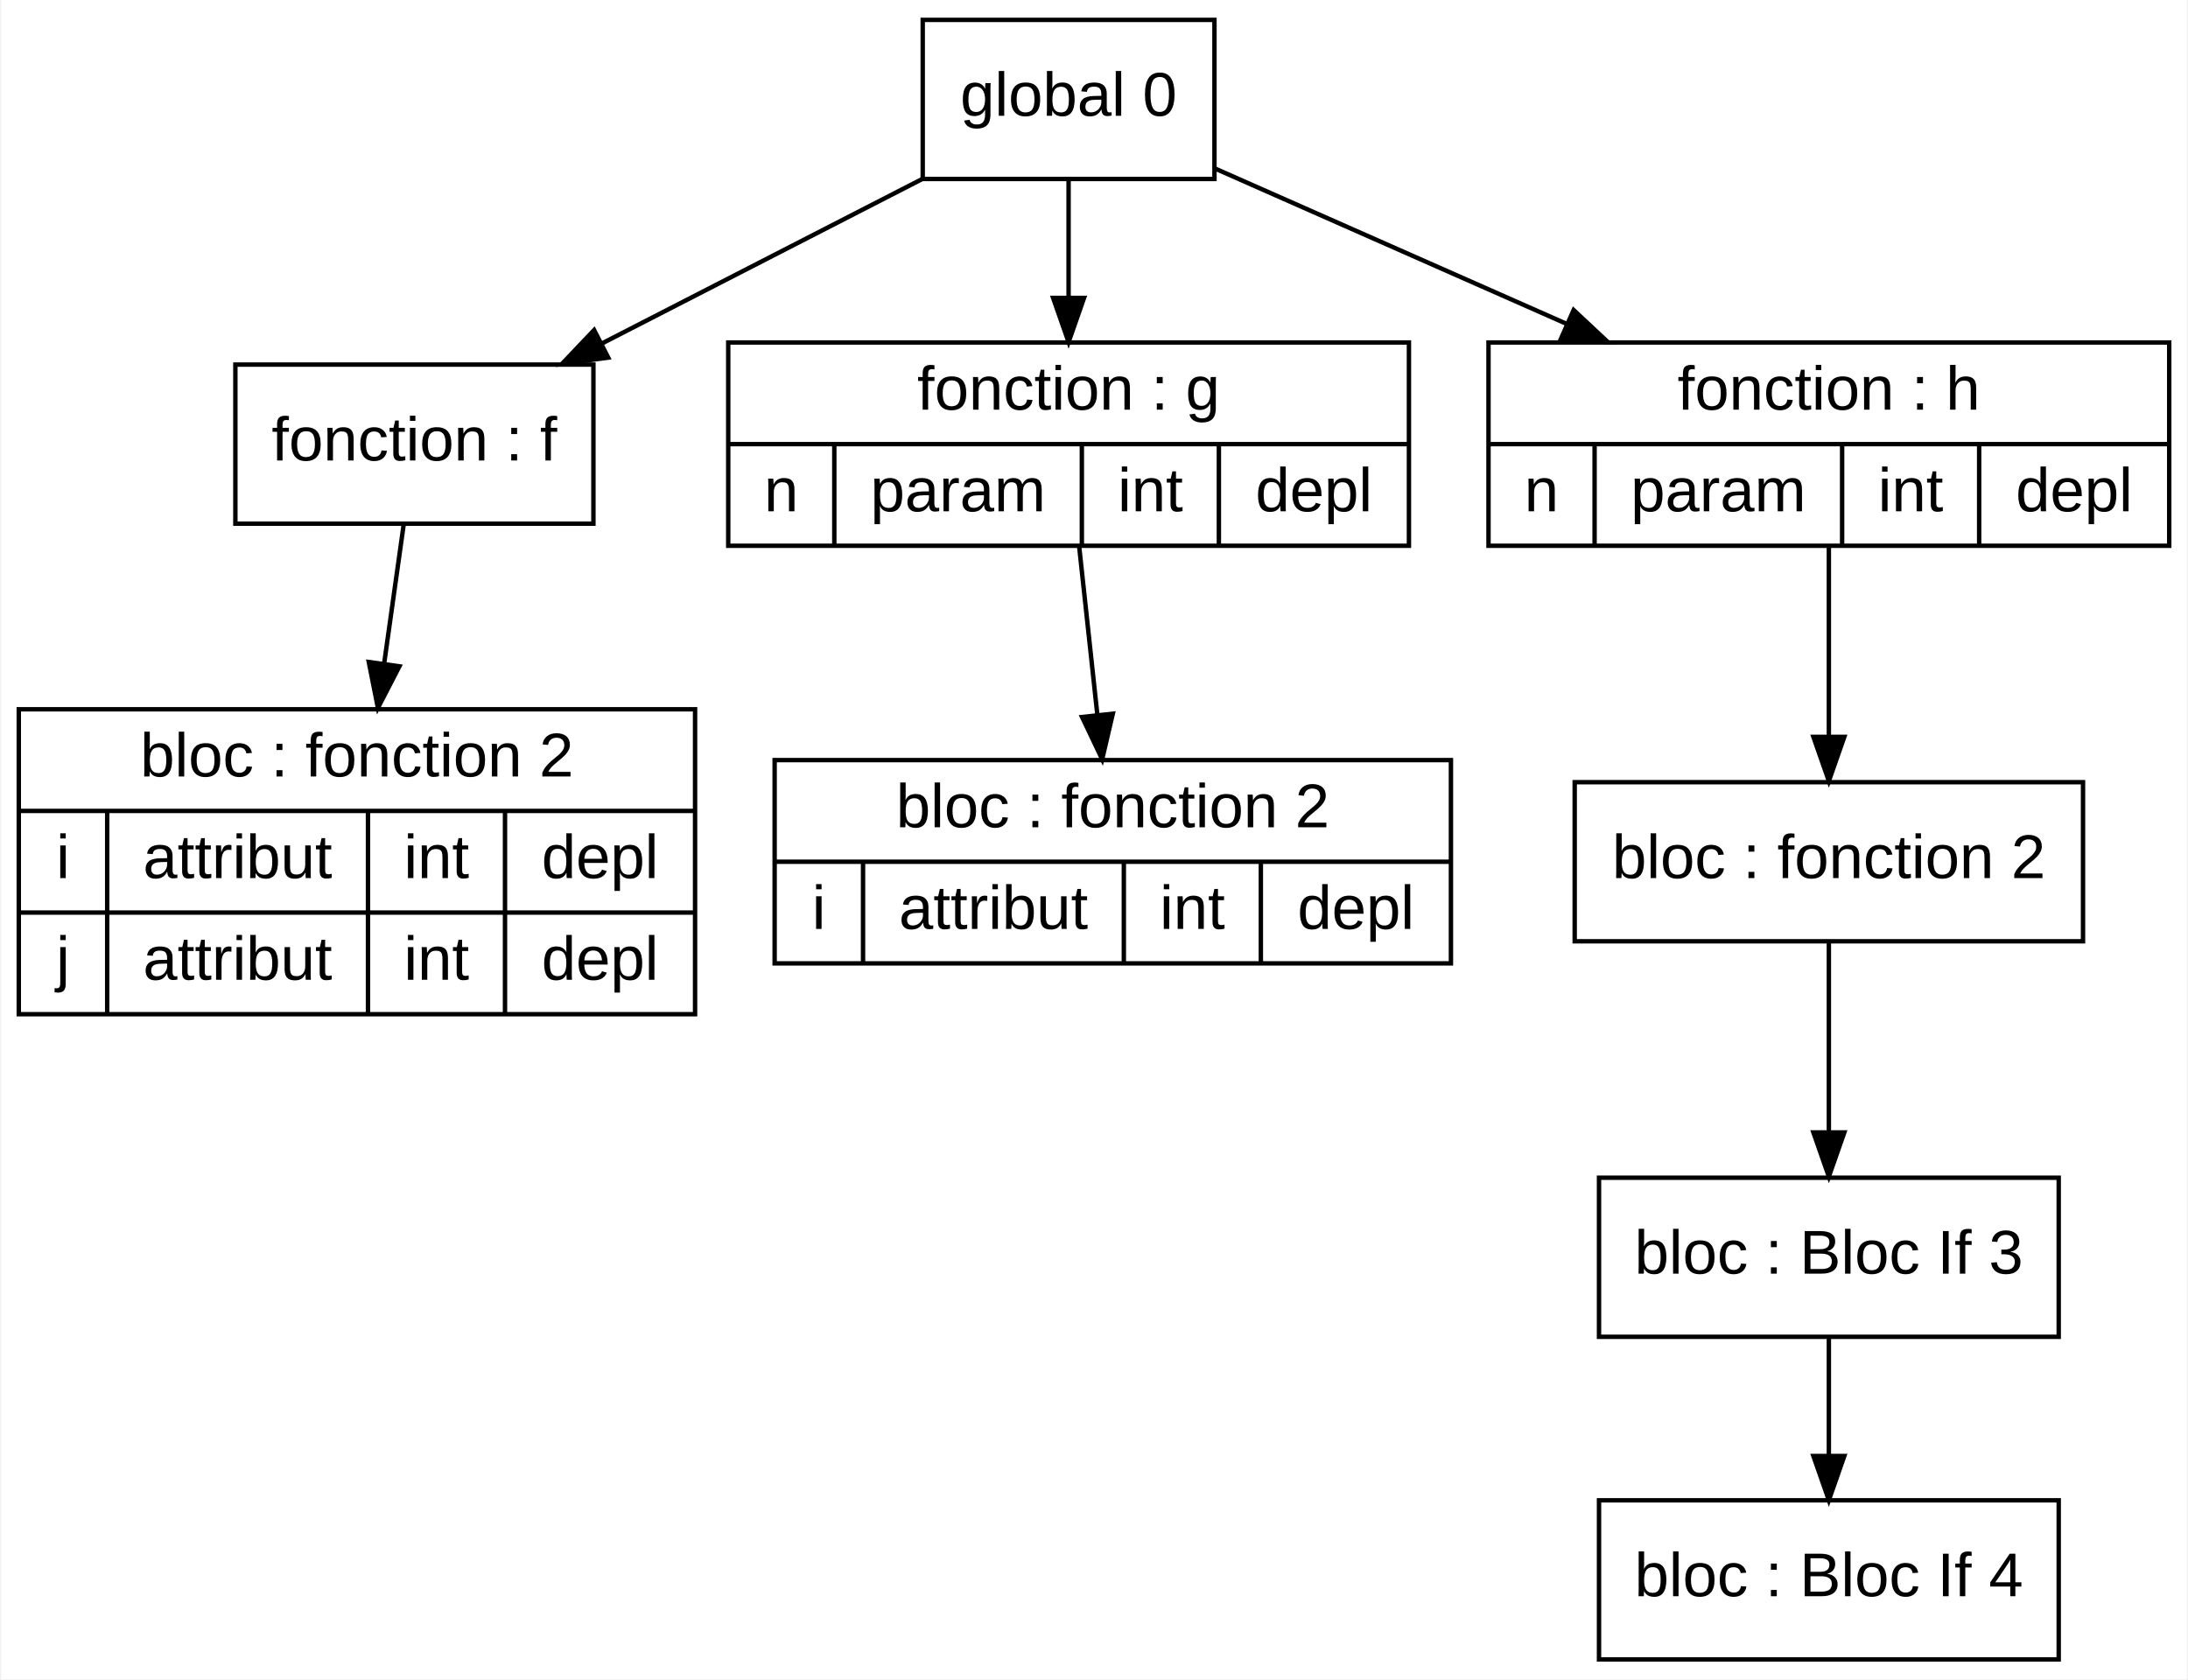
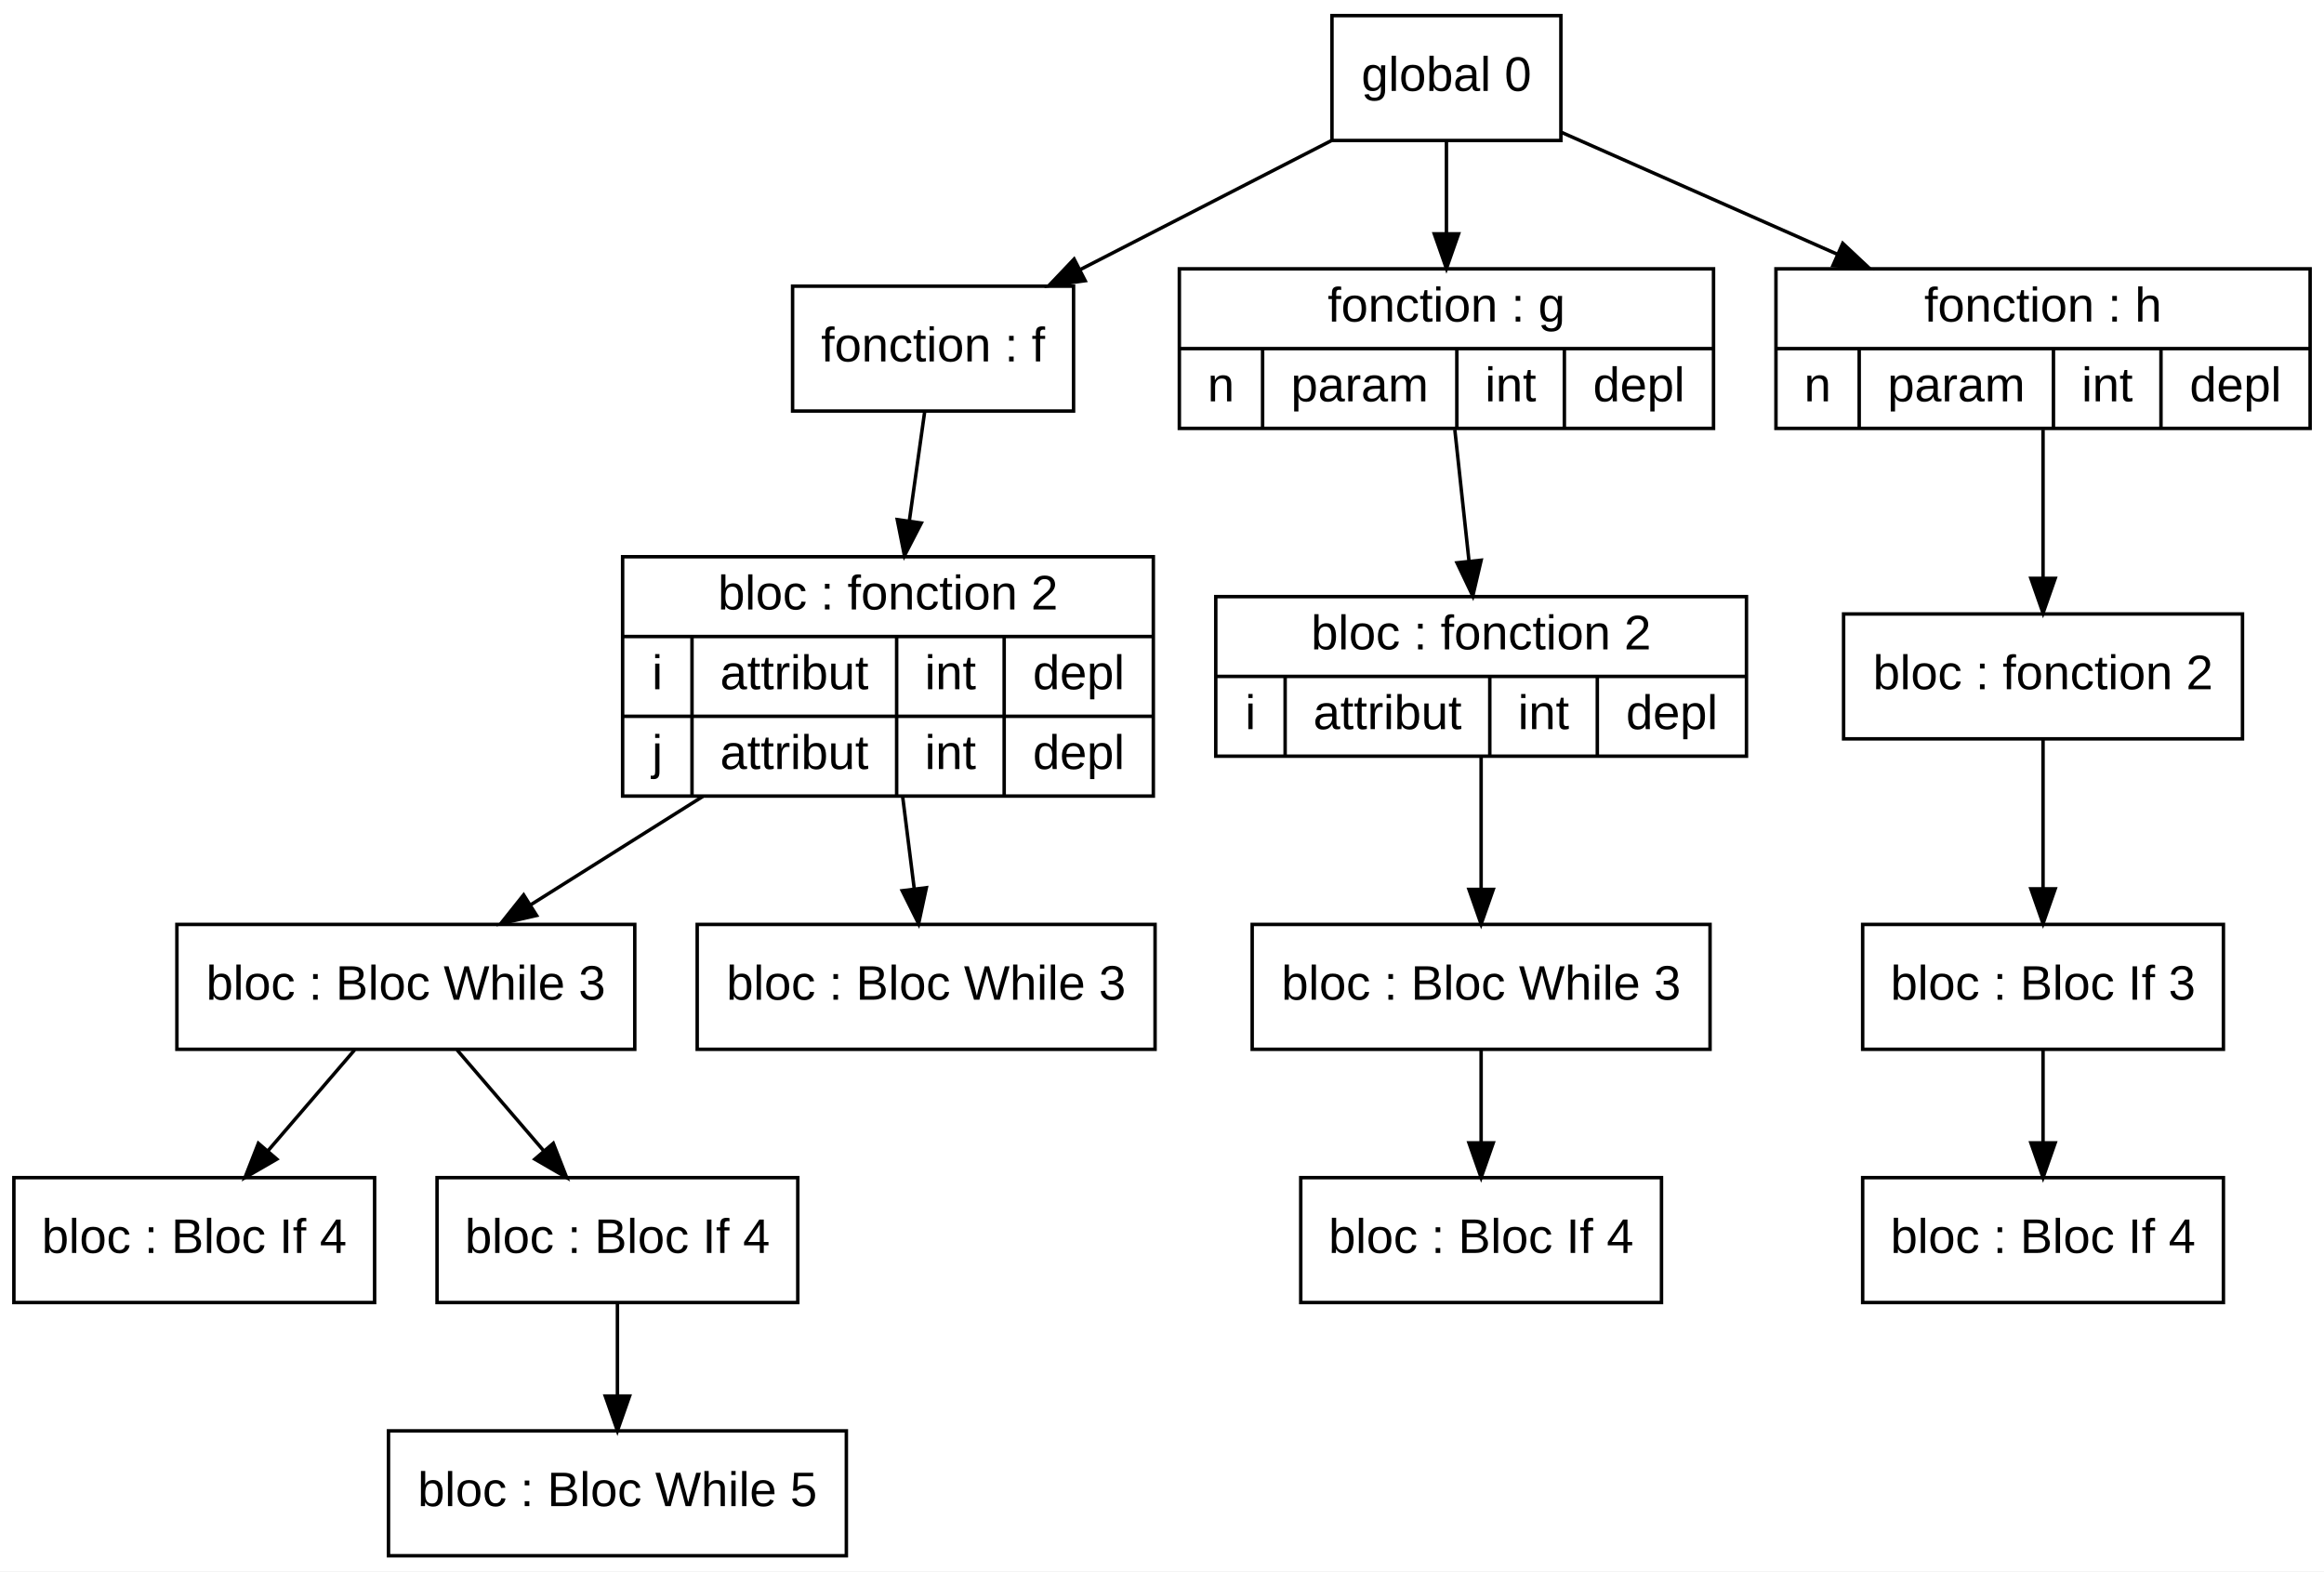
- <svg xmlns="http://www.w3.org/2000/svg" width="495pt" height="380pt" viewBox="0.00 0.00 494.50 380.00">
-   <g id="graph0" class="graph" transform="scale(1 1) rotate(0) translate(4 376)">
-     <polygon fill="white" stroke="transparent" points="-4,4 -4,-376 490.5,-376 490.5,4 -4,4" />
+ <svg xmlns="http://www.w3.org/2000/svg" width="670pt" height="453pt" viewBox="0.00 0.00 670.00 453.00">
+   <g id="graph0" class="graph" transform="scale(1 1) rotate(0) translate(4 449)">
+     <polygon fill="white" stroke="transparent" points="-4,4 -4,-449 666,-449 666,4 -4,4" />
    <g id="node1" class="node">
-       <polygon fill="none" stroke="black" points="0,-146.5 0,-215.5 153,-215.5 153,-146.5 0,-146.5" />
-       <text text-anchor="middle" x="76.5" y="-200.3" font-family="Arial" font-size="14.00">bloc : fonction 2</text>
-       <polyline fill="none" stroke="black" points="0,-192.5 153,-192.5 " />
-       <text text-anchor="middle" x="10" y="-177.3" font-family="Arial" font-size="14.00">i</text>
-       <polyline fill="none" stroke="black" points="20,-169.5 20,-192.5 " />
-       <text text-anchor="middle" x="49.5" y="-177.3" font-family="Arial" font-size="14.00">attribut</text>
-       <polyline fill="none" stroke="black" points="79,-169.5 79,-192.5 " />
-       <text text-anchor="middle" x="94.5" y="-177.3" font-family="Arial" font-size="14.00">int</text>
-       <polyline fill="none" stroke="black" points="110,-169.5 110,-192.5 " />
-       <text text-anchor="middle" x="131.5" y="-177.3" font-family="Arial" font-size="14.00">depl</text>
-       <polyline fill="none" stroke="black" points="0,-169.5 153,-169.5 " />
-       <text text-anchor="middle" x="10" y="-154.3" font-family="Arial" font-size="14.00">j</text>
-       <polyline fill="none" stroke="black" points="20,-146.5 20,-169.5 " />
-       <text text-anchor="middle" x="49.5" y="-154.3" font-family="Arial" font-size="14.00">attribut</text>
-       <polyline fill="none" stroke="black" points="79,-146.5 79,-169.5 " />
-       <text text-anchor="middle" x="94.5" y="-154.3" font-family="Arial" font-size="14.00">int</text>
-       <polyline fill="none" stroke="black" points="110,-146.5 110,-169.5 " />
-       <text text-anchor="middle" x="131.5" y="-154.3" font-family="Arial" font-size="14.00">depl</text>
+       <polygon fill="none" stroke="black" points="0,-73.5 0,-109.5 104,-109.5 104,-73.5 0,-73.5" />
+       <text text-anchor="middle" x="52" y="-87.8" font-family="Arial" font-size="14.00">bloc : Bloc If 4</text>
    </g>
    <g id="node2" class="node">
-       <polygon fill="none" stroke="black" points="49,-257.5 49,-293.5 130,-293.5 130,-257.5 49,-257.5" />
-       <text text-anchor="middle" x="89.5" y="-271.8" font-family="Arial" font-size="14.00">fonction : f</text>
+       <polygon fill="none" stroke="black" points="108,-0.5 108,-36.5 240,-36.5 240,-0.5 108,-0.5" />
+       <text text-anchor="middle" x="174" y="-14.8" font-family="Arial" font-size="14.00">bloc : Bloc While 5</text>
+     </g>
+     <g id="node3" class="node">
+       <polygon fill="none" stroke="black" points="122,-73.5 122,-109.5 226,-109.5 226,-73.5 122,-73.5" />
+       <text text-anchor="middle" x="174" y="-87.8" font-family="Arial" font-size="14.00">bloc : Bloc If 4</text>
+     </g>
+     <g id="edge6" class="edge">
+       <path fill="none" stroke="black" d="M174,-73.31C174,-65.29 174,-55.55 174,-46.57" />
+       <polygon fill="black" stroke="black" points="177.5,-46.53 174,-36.53 170.5,-46.53 177.5,-46.53" />
+     </g>
+     <g id="node4" class="node">
+       <polygon fill="none" stroke="black" points="47,-146.5 47,-182.5 179,-182.5 179,-146.5 47,-146.5" />
+       <text text-anchor="middle" x="113" y="-160.8" font-family="Arial" font-size="14.00">bloc : Bloc While 3</text>
+     </g>
+     <g id="edge4" class="edge">
+       <path fill="none" stroke="black" d="M98.23,-146.31C90.74,-137.59 81.5,-126.84 73.26,-117.25" />
+       <polygon fill="black" stroke="black" points="75.8,-114.83 66.63,-109.53 70.49,-119.39 75.8,-114.83" />
+     </g>
+     <g id="edge5" class="edge">
+       <path fill="none" stroke="black" d="M127.77,-146.31C135.26,-137.59 144.5,-126.84 152.74,-117.25" />
+       <polygon fill="black" stroke="black" points="155.51,-119.39 159.37,-109.53 150.2,-114.83 155.51,-119.39" />
+     </g>
+     <g id="node5" class="node">
+       <polygon fill="none" stroke="black" points="197,-146.5 197,-182.5 329,-182.5 329,-146.5 197,-146.5" />
+       <text text-anchor="middle" x="263" y="-160.8" font-family="Arial" font-size="14.00">bloc : Bloc While 3</text>
+     </g>
+     <g id="node6" class="node">
+       <polygon fill="none" stroke="black" points="175.5,-219.5 175.5,-288.5 328.5,-288.5 328.5,-219.5 175.5,-219.5" />
+       <text text-anchor="middle" x="252" y="-273.3" font-family="Arial" font-size="14.00">bloc : fonction 2</text>
+       <polyline fill="none" stroke="black" points="175.5,-265.5 328.5,-265.5 " />
+       <text text-anchor="middle" x="185.5" y="-250.3" font-family="Arial" font-size="14.00">i</text>
+       <polyline fill="none" stroke="black" points="195.5,-242.5 195.5,-265.5 " />
+       <text text-anchor="middle" x="225" y="-250.3" font-family="Arial" font-size="14.00">attribut</text>
+       <polyline fill="none" stroke="black" points="254.5,-242.5 254.5,-265.5 " />
+       <text text-anchor="middle" x="270" y="-250.3" font-family="Arial" font-size="14.00">int</text>
+       <polyline fill="none" stroke="black" points="285.5,-242.5 285.5,-265.5 " />
+       <text text-anchor="middle" x="307" y="-250.3" font-family="Arial" font-size="14.00">depl</text>
+       <polyline fill="none" stroke="black" points="175.5,-242.5 328.5,-242.5 " />
+       <text text-anchor="middle" x="185.5" y="-227.3" font-family="Arial" font-size="14.00">j</text>
+       <polyline fill="none" stroke="black" points="195.5,-219.5 195.5,-242.5 " />
+       <text text-anchor="middle" x="225" y="-227.3" font-family="Arial" font-size="14.00">attribut</text>
+       <polyline fill="none" stroke="black" points="254.5,-219.5 254.5,-242.5 " />
+       <text text-anchor="middle" x="270" y="-227.3" font-family="Arial" font-size="14.00">int</text>
+       <polyline fill="none" stroke="black" points="285.5,-219.5 285.5,-242.5 " />
+       <text text-anchor="middle" x="307" y="-227.3" font-family="Arial" font-size="14.00">depl</text>
+     </g>
+     <g id="edge3" class="edge">
+       <path fill="none" stroke="black" d="M198.66,-219.42C182.02,-208.95 164.07,-197.65 148.92,-188.11" />
+       <polygon fill="black" stroke="black" points="150.69,-185.09 140.36,-182.72 146.96,-191.01 150.69,-185.09" />
+     </g>
+     <g id="edge7" class="edge">
+       <path fill="none" stroke="black" d="M256.22,-219.42C257.33,-210.61 258.51,-201.22 259.57,-192.78" />
+       <polygon fill="black" stroke="black" points="263.06,-193.08 260.83,-182.72 256.11,-192.21 263.06,-193.08" />
+     </g>
+     <g id="node7" class="node">
+       <polygon fill="none" stroke="black" points="224.5,-330.5 224.5,-366.5 305.5,-366.5 305.5,-330.5 224.5,-330.5" />
+       <text text-anchor="middle" x="265" y="-344.8" font-family="Arial" font-size="14.00">fonction : f</text>
    </g>
    <g id="edge2" class="edge">
-       <path fill="none" stroke="black" d="M87.05,-257.1C85.8,-248.21 84.22,-236.94 82.66,-225.86" />
-       <polygon fill="black" stroke="black" points="86.11,-225.22 81.25,-215.81 79.18,-226.2 86.11,-225.22" />
+       <path fill="none" stroke="black" d="M262.55,-330.1C261.3,-321.21 259.72,-309.94 258.16,-298.86" />
+       <polygon fill="black" stroke="black" points="261.61,-298.22 256.75,-288.81 254.68,-299.2 261.61,-298.22" />
    </g>
-     <g id="node3" class="node">
-       <polygon fill="none" stroke="black" points="171,-158 171,-204 324,-204 324,-158 171,-158" />
-       <text text-anchor="middle" x="247.5" y="-188.8" font-family="Arial" font-size="14.00">bloc : fonction 2</text>
-       <polyline fill="none" stroke="black" points="171,-181 324,-181 " />
-       <text text-anchor="middle" x="181" y="-165.8" font-family="Arial" font-size="14.00">i</text>
-       <polyline fill="none" stroke="black" points="191,-158 191,-181 " />
-       <text text-anchor="middle" x="220.5" y="-165.8" font-family="Arial" font-size="14.00">attribut</text>
-       <polyline fill="none" stroke="black" points="250,-158 250,-181 " />
-       <text text-anchor="middle" x="265.5" y="-165.8" font-family="Arial" font-size="14.00">int</text>
-       <polyline fill="none" stroke="black" points="281,-158 281,-181 " />
-       <text text-anchor="middle" x="302.5" y="-165.8" font-family="Arial" font-size="14.00">depl</text>
+     <g id="node8" class="node">
+       <polygon fill="none" stroke="black" points="371,-73.5 371,-109.5 475,-109.5 475,-73.5 371,-73.5" />
+       <text text-anchor="middle" x="423" y="-87.8" font-family="Arial" font-size="14.00">bloc : Bloc If 4</text>
    </g>
-     <g id="node4" class="node">
-       <polygon fill="none" stroke="black" points="160.5,-252.5 160.5,-298.5 314.5,-298.5 314.5,-252.5 160.5,-252.5" />
-       <text text-anchor="middle" x="237.5" y="-283.3" font-family="Arial" font-size="14.00">fonction : g</text>
-       <polyline fill="none" stroke="black" points="160.5,-275.5 314.5,-275.5 " />
-       <text text-anchor="middle" x="172.5" y="-260.3" font-family="Arial" font-size="14.00">n</text>
-       <polyline fill="none" stroke="black" points="184.5,-252.5 184.5,-275.5 " />
-       <text text-anchor="middle" x="212.5" y="-260.3" font-family="Arial" font-size="14.00">param</text>
-       <polyline fill="none" stroke="black" points="240.5,-252.5 240.5,-275.5 " />
-       <text text-anchor="middle" x="256" y="-260.3" font-family="Arial" font-size="14.00">int</text>
-       <polyline fill="none" stroke="black" points="271.5,-252.5 271.5,-275.5 " />
-       <text text-anchor="middle" x="293" y="-260.3" font-family="Arial" font-size="14.00">depl</text>
+     <g id="node9" class="node">
+       <polygon fill="none" stroke="black" points="357,-146.5 357,-182.5 489,-182.5 489,-146.5 357,-146.5" />
+       <text text-anchor="middle" x="423" y="-160.8" font-family="Arial" font-size="14.00">bloc : Bloc While 3</text>
    </g>
-     <g id="edge4" class="edge">
-       <path fill="none" stroke="black" d="M239.92,-252.11C241.15,-240.75 242.66,-226.74 244.01,-214.24" />
-       <polygon fill="black" stroke="black" points="247.51,-214.5 245.1,-204.19 240.55,-213.75 247.51,-214.5" />
+     <g id="edge11" class="edge">
+       <path fill="none" stroke="black" d="M423,-146.31C423,-138.29 423,-128.55 423,-119.57" />
+       <polygon fill="black" stroke="black" points="426.5,-119.53 423,-109.53 419.5,-119.53 426.5,-119.53" />
    </g>
-     <g id="node5" class="node">
-       <polygon fill="none" stroke="black" points="357.5,-0.5 357.5,-36.5 461.5,-36.5 461.5,-0.5 357.5,-0.5" />
-       <text text-anchor="middle" x="409.5" y="-14.8" font-family="Arial" font-size="14.00">bloc : Bloc If 4</text>
+     <g id="node10" class="node">
+       <polygon fill="none" stroke="black" points="346.5,-231 346.5,-277 499.5,-277 499.5,-231 346.5,-231" />
+       <text text-anchor="middle" x="423" y="-261.8" font-family="Arial" font-size="14.00">bloc : fonction 2</text>
+       <polyline fill="none" stroke="black" points="346.5,-254 499.5,-254 " />
+       <text text-anchor="middle" x="356.5" y="-238.8" font-family="Arial" font-size="14.00">i</text>
+       <polyline fill="none" stroke="black" points="366.5,-231 366.5,-254 " />
+       <text text-anchor="middle" x="396" y="-238.8" font-family="Arial" font-size="14.00">attribut</text>
+       <polyline fill="none" stroke="black" points="425.5,-231 425.5,-254 " />
+       <text text-anchor="middle" x="441" y="-238.8" font-family="Arial" font-size="14.00">int</text>
+       <polyline fill="none" stroke="black" points="456.5,-231 456.5,-254 " />
+       <text text-anchor="middle" x="478" y="-238.8" font-family="Arial" font-size="14.00">depl</text>
    </g>
-     <g id="node6" class="node">
-       <polygon fill="none" stroke="black" points="357.5,-73.5 357.5,-109.5 461.5,-109.5 461.5,-73.5 357.5,-73.5" />
-       <text text-anchor="middle" x="409.5" y="-87.8" font-family="Arial" font-size="14.00">bloc : Bloc If 3</text>
+     <g id="edge10" class="edge">
+       <path fill="none" stroke="black" d="M423,-230.92C423,-219.33 423,-205.02 423,-192.75" />
+       <polygon fill="black" stroke="black" points="426.5,-192.6 423,-182.6 419.5,-192.6 426.5,-192.6" />
+     </g>
+     <g id="node11" class="node">
+       <polygon fill="none" stroke="black" points="336,-325.5 336,-371.5 490,-371.5 490,-325.5 336,-325.5" />
+       <text text-anchor="middle" x="413" y="-356.3" font-family="Arial" font-size="14.00">fonction : g</text>
+       <polyline fill="none" stroke="black" points="336,-348.5 490,-348.5 " />
+       <text text-anchor="middle" x="348" y="-333.3" font-family="Arial" font-size="14.00">n</text>
+       <polyline fill="none" stroke="black" points="360,-325.5 360,-348.5 " />
+       <text text-anchor="middle" x="388" y="-333.3" font-family="Arial" font-size="14.00">param</text>
+       <polyline fill="none" stroke="black" points="416,-325.5 416,-348.5 " />
+       <text text-anchor="middle" x="431.5" y="-333.3" font-family="Arial" font-size="14.00">int</text>
+       <polyline fill="none" stroke="black" points="447,-325.5 447,-348.5 " />
+       <text text-anchor="middle" x="468.5" y="-333.3" font-family="Arial" font-size="14.00">depl</text>
+     </g>
+     <g id="edge9" class="edge">
+       <path fill="none" stroke="black" d="M415.42,-325.11C416.65,-313.75 418.16,-299.74 419.51,-287.24" />
+       <polygon fill="black" stroke="black" points="423.01,-287.5 420.6,-277.19 416.05,-286.75 423.01,-287.5" />
+     </g>
+     <g id="node12" class="node">
+       <polygon fill="none" stroke="black" points="533,-73.5 533,-109.5 637,-109.5 637,-73.5 533,-73.5" />
+       <text text-anchor="middle" x="585" y="-87.8" font-family="Arial" font-size="14.00">bloc : Bloc If 4</text>
+     </g>
+     <g id="node13" class="node">
+       <polygon fill="none" stroke="black" points="533,-146.5 533,-182.5 637,-182.5 637,-146.5 533,-146.5" />
+       <text text-anchor="middle" x="585" y="-160.8" font-family="Arial" font-size="14.00">bloc : Bloc If 3</text>
+     </g>
+     <g id="edge15" class="edge">
+       <path fill="none" stroke="black" d="M585,-146.31C585,-138.29 585,-128.55 585,-119.57" />
+       <polygon fill="black" stroke="black" points="588.5,-119.53 585,-109.53 581.5,-119.53 588.5,-119.53" />
+     </g>
+     <g id="node14" class="node">
+       <polygon fill="none" stroke="black" points="527.5,-236 527.5,-272 642.5,-272 642.5,-236 527.5,-236" />
+       <text text-anchor="middle" x="585" y="-250.3" font-family="Arial" font-size="14.00">bloc : fonction 2</text>
+     </g>
+     <g id="edge14" class="edge">
+       <path fill="none" stroke="black" d="M585,-235.71C585,-223.49 585,-206.85 585,-192.84" />
+       <polygon fill="black" stroke="black" points="588.5,-192.75 585,-182.75 581.5,-192.75 588.5,-192.75" />
+     </g>
+     <g id="node15" class="node">
+       <polygon fill="none" stroke="black" points="508,-325.5 508,-371.5 662,-371.5 662,-325.5 508,-325.5" />
+       <text text-anchor="middle" x="585" y="-356.3" font-family="Arial" font-size="14.00">fonction : h</text>
+       <polyline fill="none" stroke="black" points="508,-348.5 662,-348.5 " />
+       <text text-anchor="middle" x="520" y="-333.3" font-family="Arial" font-size="14.00">n</text>
+       <polyline fill="none" stroke="black" points="532,-325.5 532,-348.5 " />
+       <text text-anchor="middle" x="560" y="-333.3" font-family="Arial" font-size="14.00">param</text>
+       <polyline fill="none" stroke="black" points="588,-325.5 588,-348.5 " />
+       <text text-anchor="middle" x="603.5" y="-333.3" font-family="Arial" font-size="14.00">int</text>
+       <polyline fill="none" stroke="black" points="619,-325.5 619,-348.5 " />
+       <text text-anchor="middle" x="640.5" y="-333.3" font-family="Arial" font-size="14.00">depl</text>
+     </g>
+     <g id="edge13" class="edge">
+       <path fill="none" stroke="black" d="M585,-325.11C585,-312.28 585,-296.09 585,-282.49" />
+       <polygon fill="black" stroke="black" points="588.5,-282.26 585,-272.26 581.5,-282.26 588.5,-282.26" />
+     </g>
+     <g id="node16" class="node">
+       <polygon fill="none" stroke="black" points="380,-408.5 380,-444.5 446,-444.5 446,-408.5 380,-408.5" />
+       <text text-anchor="middle" x="413" y="-422.8" font-family="Arial" font-size="14.00">global 0</text>
+     </g>
+     <g id="edge1" class="edge">
+       <path fill="none" stroke="black" d="M379.79,-408.44C358.44,-397.48 330.5,-383.14 307.54,-371.34" />
+       <polygon fill="black" stroke="black" points="308.85,-368.08 298.36,-366.63 305.66,-374.31 308.85,-368.08" />
    </g>
    <g id="edge8" class="edge">
-       <path fill="none" stroke="black" d="M409.5,-73.31C409.5,-65.29 409.5,-55.55 409.5,-46.57" />
-       <polygon fill="black" stroke="black" points="413,-46.53 409.5,-36.53 406,-46.53 413,-46.53" />
+       <path fill="none" stroke="black" d="M413,-408.25C413,-400.36 413,-390.75 413,-381.6" />
+       <polygon fill="black" stroke="black" points="416.5,-381.59 413,-371.59 409.5,-381.59 416.5,-381.59" />
    </g>
-     <g id="node7" class="node">
-       <polygon fill="none" stroke="black" points="352,-163 352,-199 467,-199 467,-163 352,-163" />
-       <text text-anchor="middle" x="409.5" y="-177.3" font-family="Arial" font-size="14.00">bloc : fonction 2</text>
-     </g>
-     <g id="edge7" class="edge">
-       <path fill="none" stroke="black" d="M409.5,-162.71C409.5,-150.49 409.5,-133.85 409.5,-119.84" />
-       <polygon fill="black" stroke="black" points="413,-119.75 409.5,-109.75 406,-119.75 413,-119.75" />
-     </g>
-     <g id="node8" class="node">
-       <polygon fill="none" stroke="black" points="332.5,-252.5 332.5,-298.5 486.5,-298.5 486.5,-252.5 332.5,-252.5" />
-       <text text-anchor="middle" x="409.5" y="-283.3" font-family="Arial" font-size="14.00">fonction : h</text>
-       <polyline fill="none" stroke="black" points="332.5,-275.5 486.5,-275.5 " />
-       <text text-anchor="middle" x="344.5" y="-260.3" font-family="Arial" font-size="14.00">n</text>
-       <polyline fill="none" stroke="black" points="356.5,-252.5 356.5,-275.5 " />
-       <text text-anchor="middle" x="384.5" y="-260.3" font-family="Arial" font-size="14.00">param</text>
-       <polyline fill="none" stroke="black" points="412.5,-252.5 412.5,-275.5 " />
-       <text text-anchor="middle" x="428" y="-260.3" font-family="Arial" font-size="14.00">int</text>
-       <polyline fill="none" stroke="black" points="443.5,-252.5 443.5,-275.5 " />
-       <text text-anchor="middle" x="465" y="-260.3" font-family="Arial" font-size="14.00">depl</text>
-     </g>
-     <g id="edge6" class="edge">
-       <path fill="none" stroke="black" d="M409.5,-252.11C409.5,-239.28 409.5,-223.09 409.5,-209.49" />
-       <polygon fill="black" stroke="black" points="413,-209.26 409.5,-199.26 406,-209.26 413,-209.26" />
-     </g>
-     <g id="node9" class="node">
-       <polygon fill="none" stroke="black" points="204.5,-335.5 204.5,-371.5 270.5,-371.5 270.5,-335.5 204.5,-335.5" />
-       <text text-anchor="middle" x="237.5" y="-349.8" font-family="Arial" font-size="14.00">global 0</text>
-     </g>
-     <g id="edge1" class="edge">
-       <path fill="none" stroke="black" d="M204.29,-335.44C182.94,-324.48 155,-310.14 132.04,-298.34" />
-       <polygon fill="black" stroke="black" points="133.35,-295.08 122.86,-293.63 130.16,-301.31 133.35,-295.08" />
-     </g>
-     <g id="edge3" class="edge">
-       <path fill="none" stroke="black" d="M237.5,-335.25C237.5,-327.36 237.5,-317.75 237.5,-308.6" />
-       <polygon fill="black" stroke="black" points="241,-308.59 237.5,-298.59 234,-308.59 241,-308.59" />
-     </g>
-     <g id="edge5" class="edge">
-       <path fill="none" stroke="black" d="M270.66,-337.85C293.19,-327.89 323.62,-314.45 350.25,-302.68" />
-       <polygon fill="black" stroke="black" points="351.76,-305.84 359.49,-298.6 348.93,-299.44 351.76,-305.84" />
+     <g id="edge12" class="edge">
+       <path fill="none" stroke="black" d="M446.16,-410.85C468.69,-400.89 499.12,-387.45 525.75,-375.68" />
+       <polygon fill="black" stroke="black" points="527.26,-378.84 534.99,-371.6 524.43,-372.44 527.26,-378.84" />
    </g>
  </g>
</svg>
